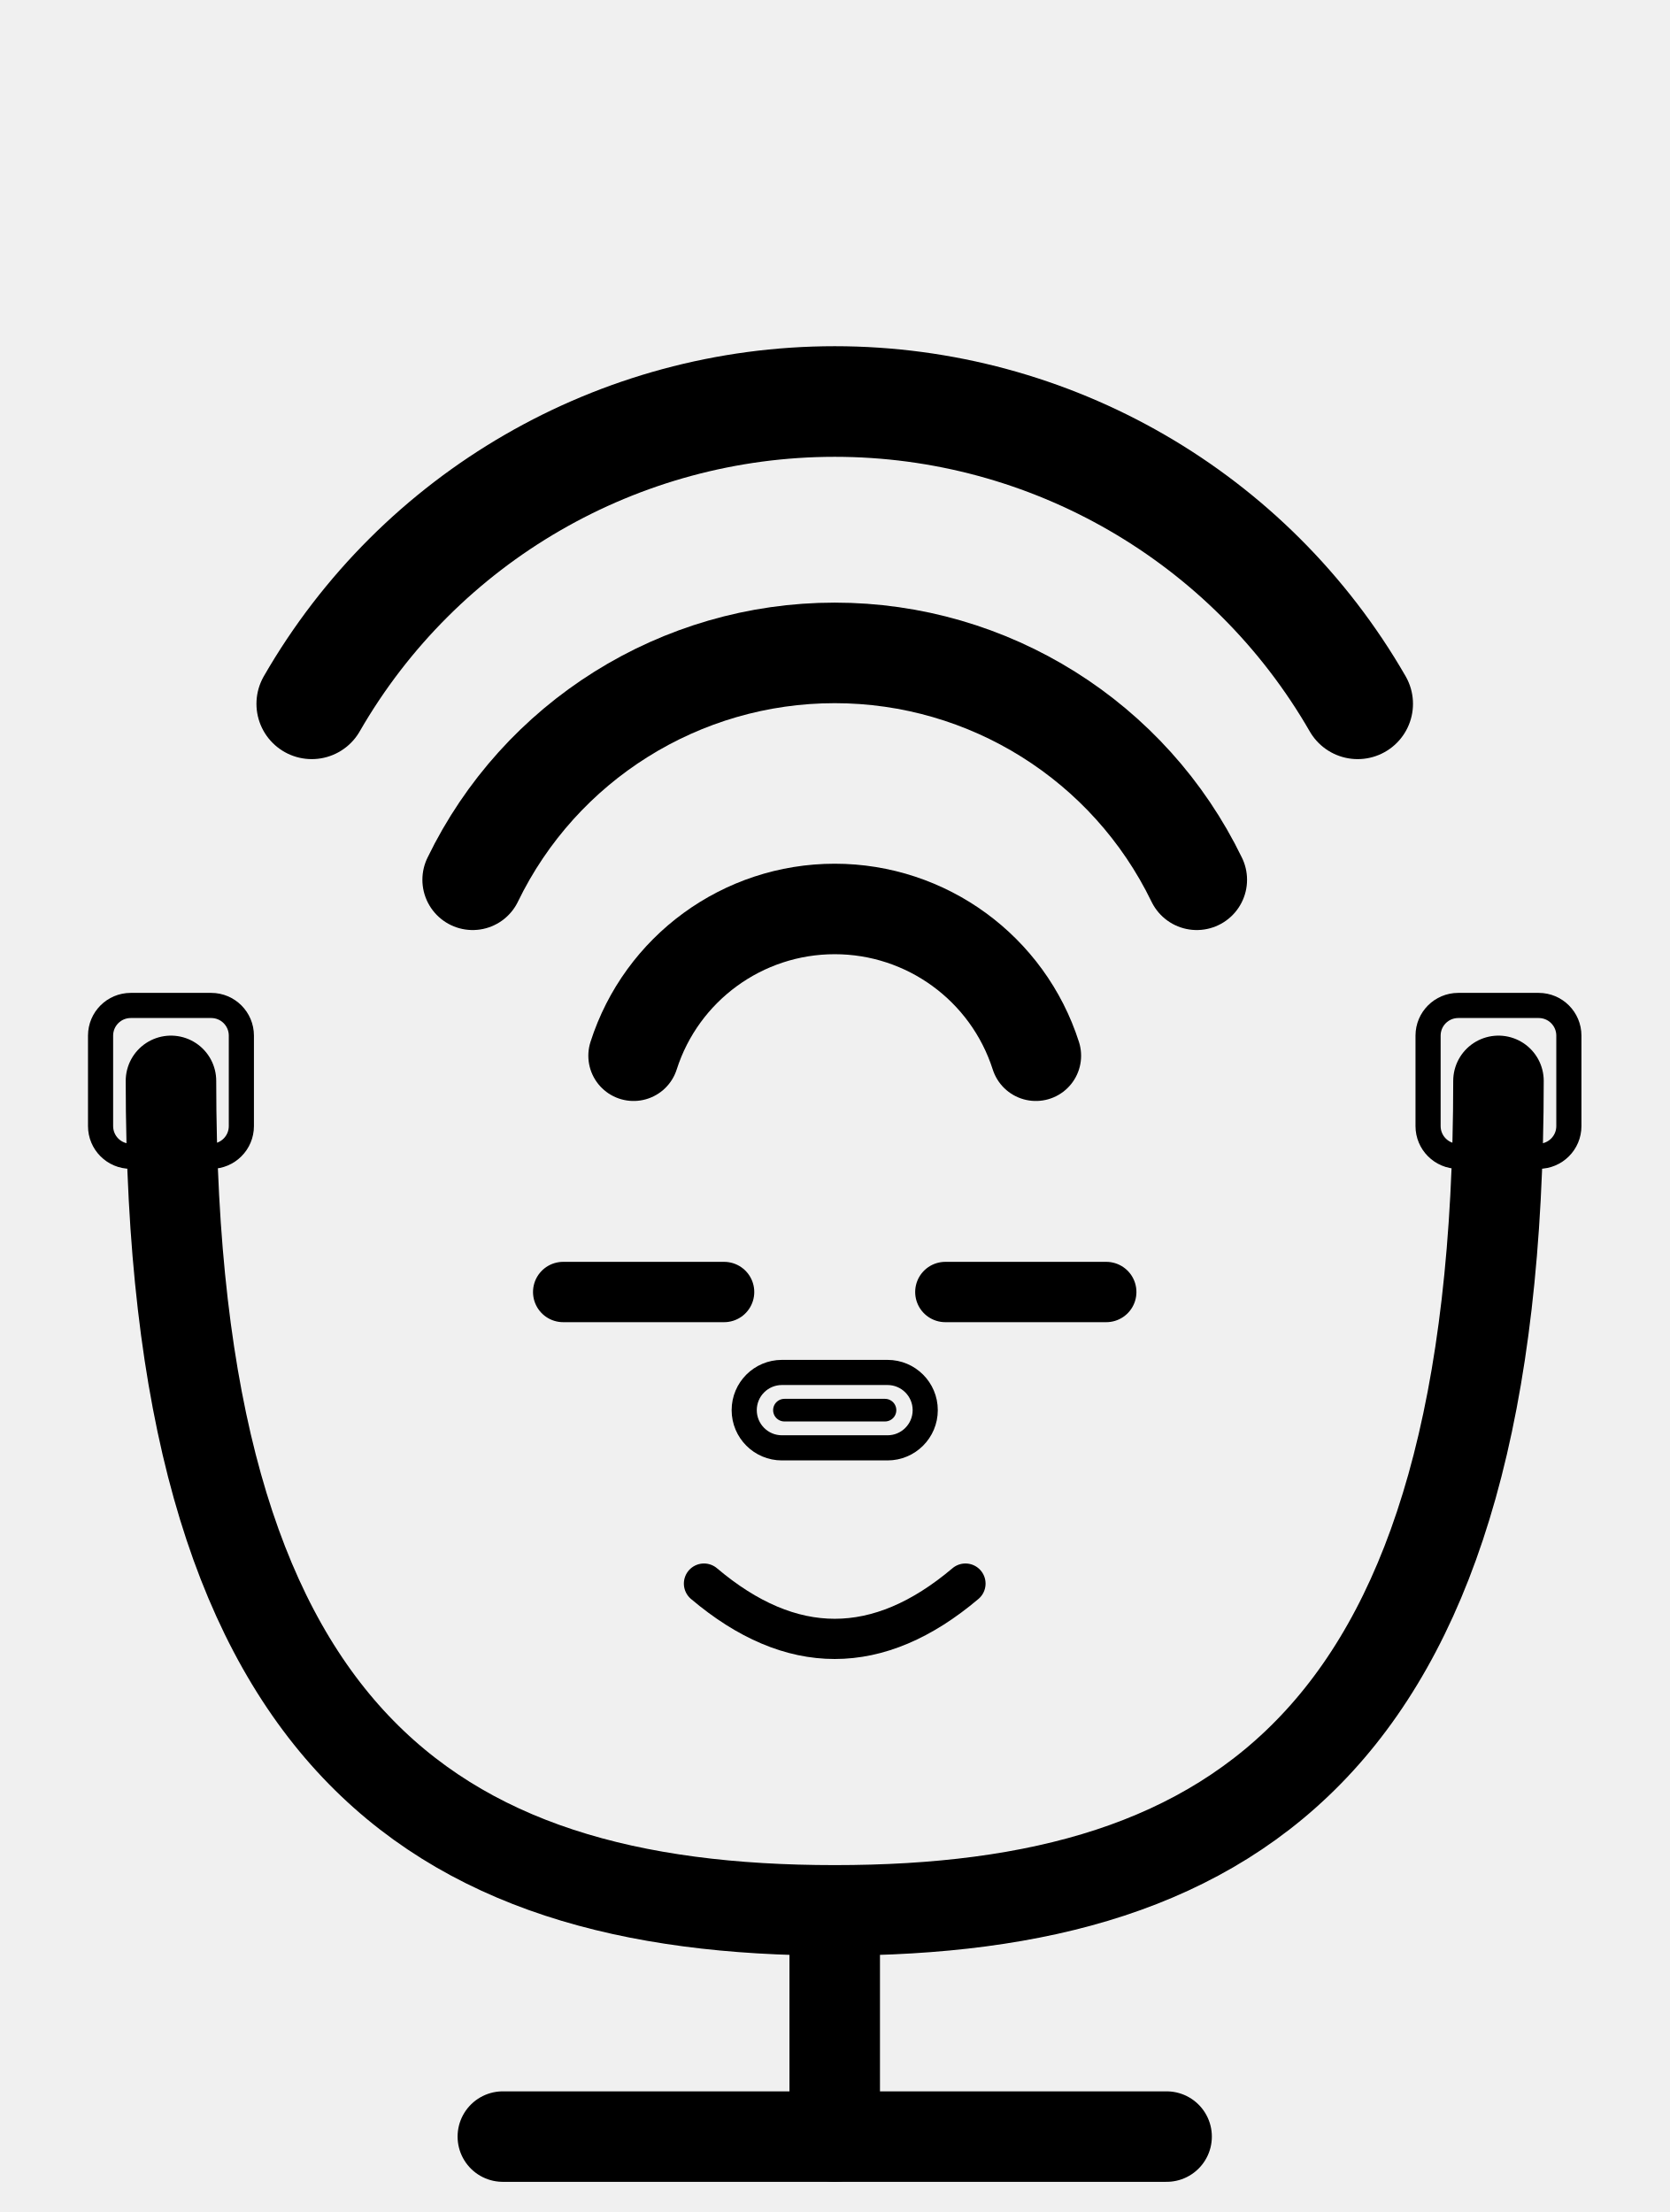
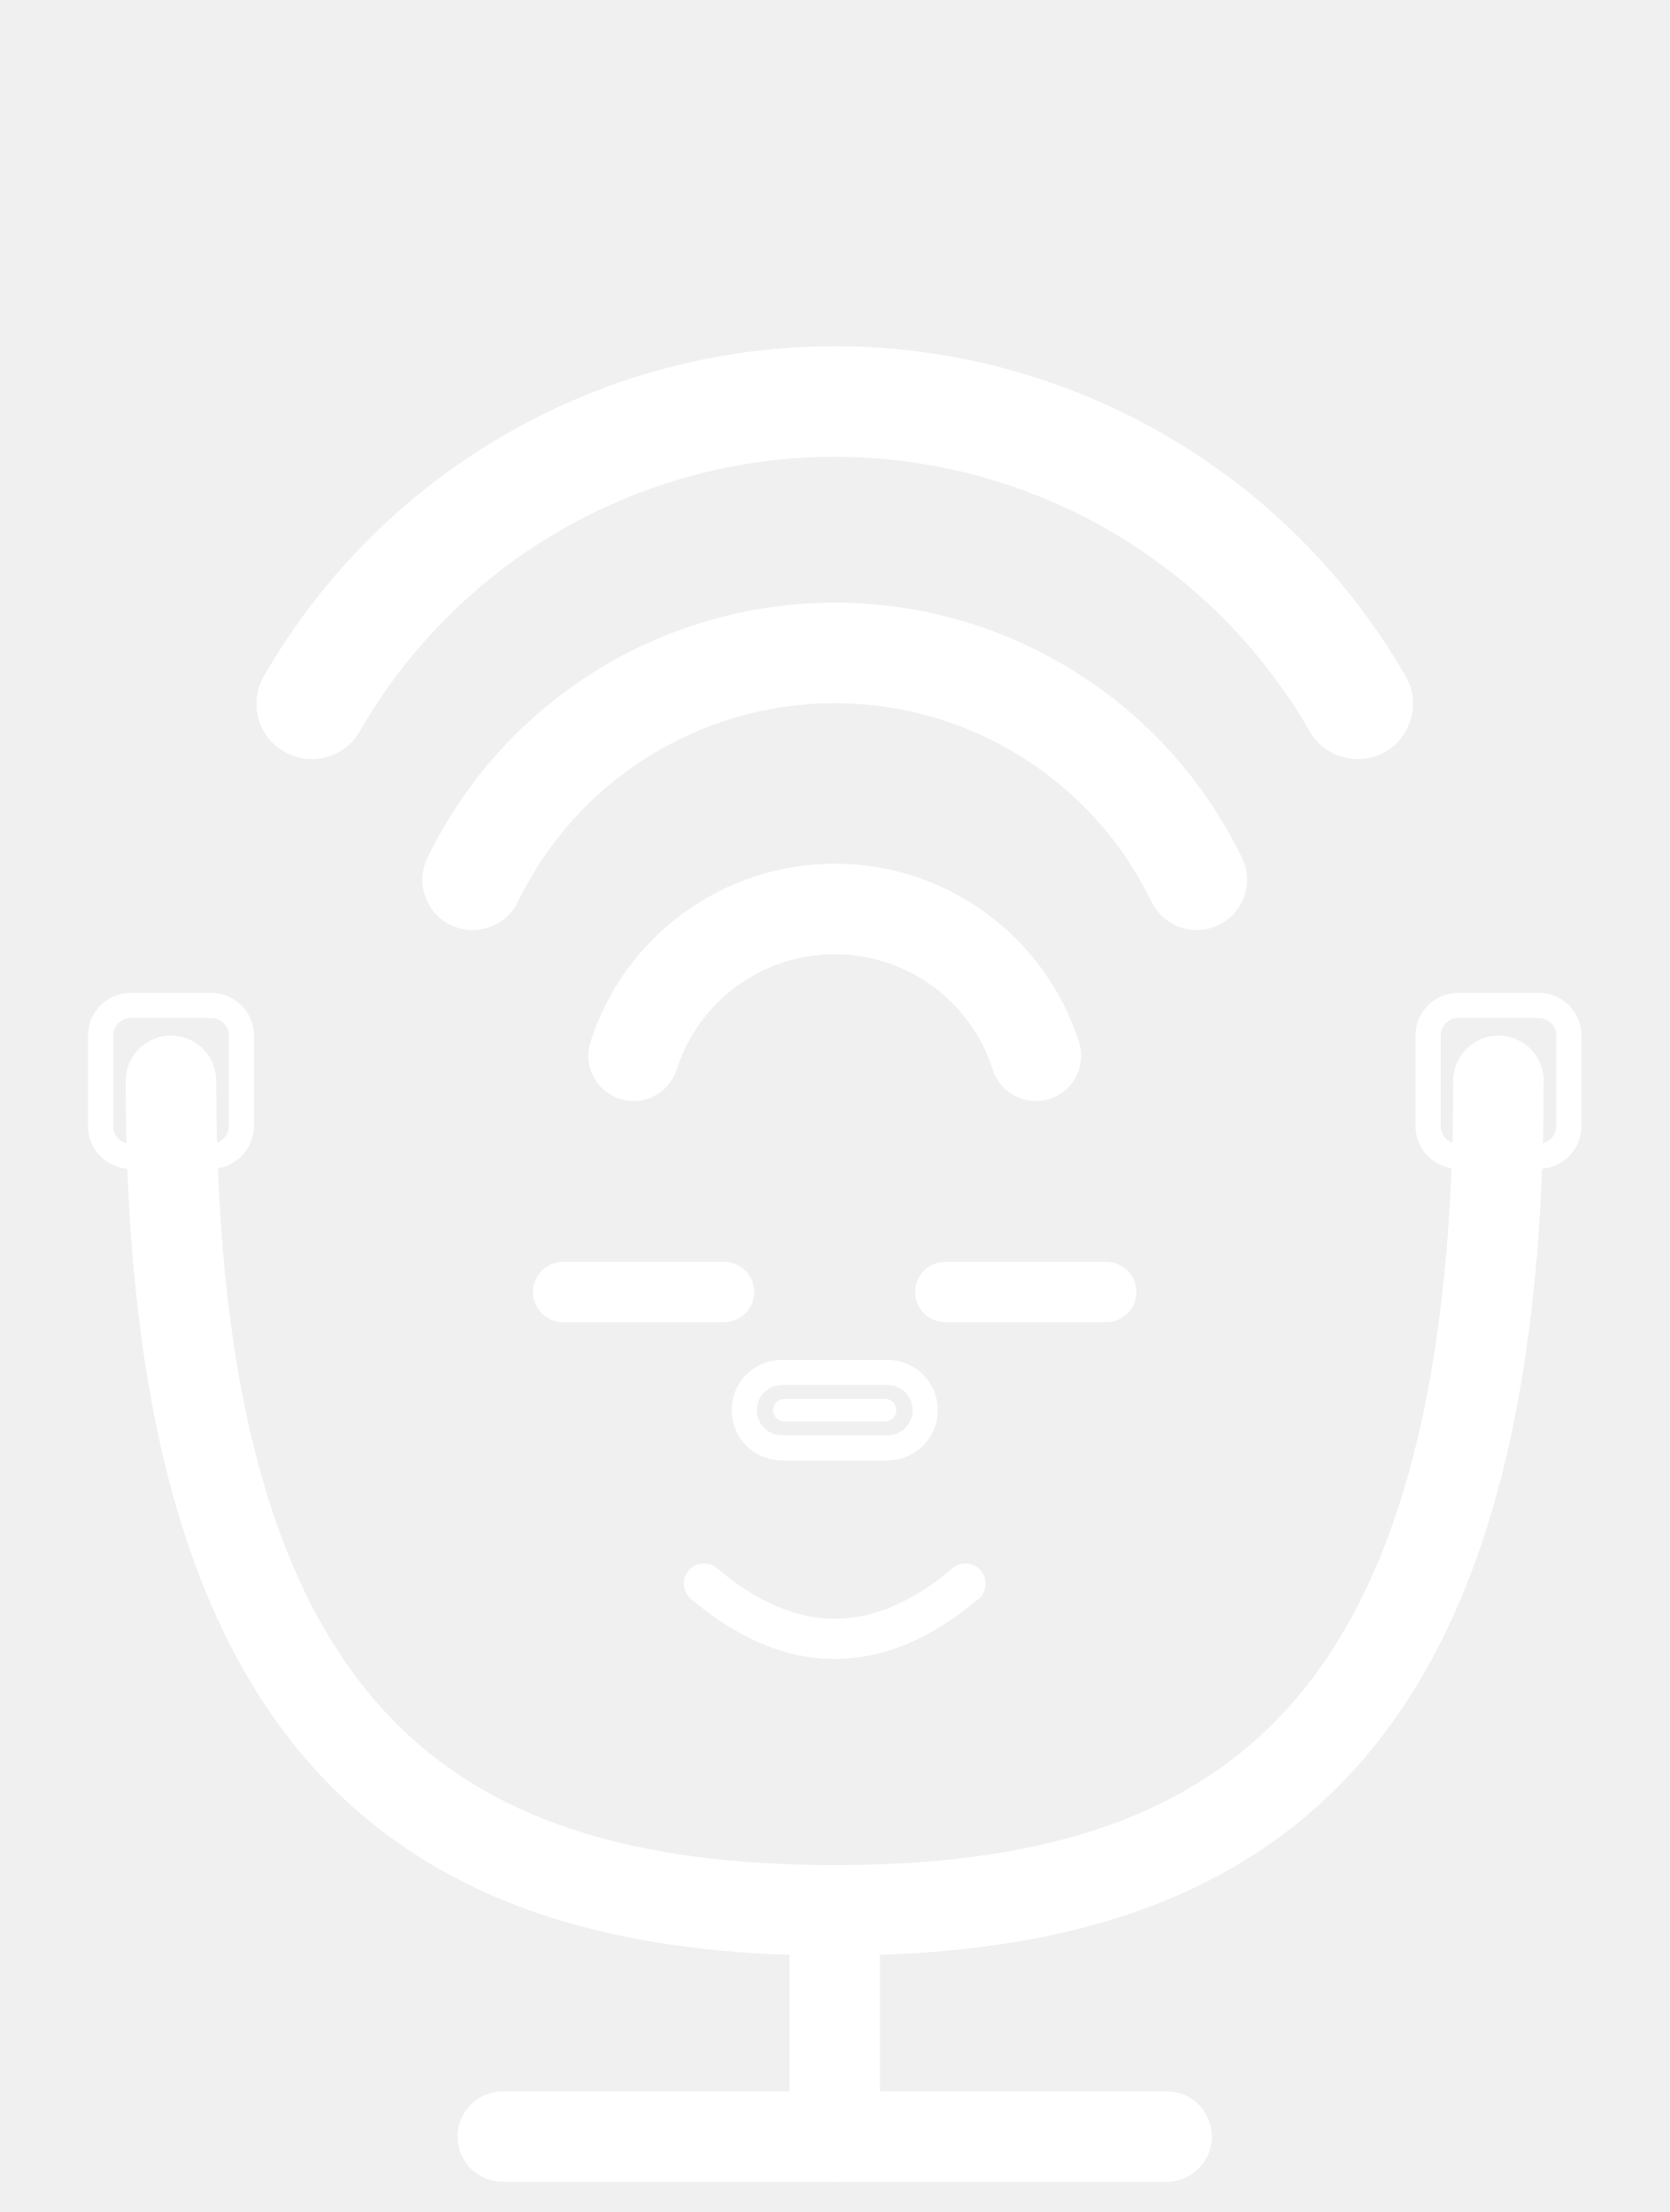
<svg xmlns="http://www.w3.org/2000/svg" viewBox="90 20 332 440" width="100%" height="100%">
  <g transform="translate(0, 15)">
-     <g fill="none" stroke="#000000" stroke-linecap="round">
+     <g fill="none" stroke="#FFFFFF" stroke-linecap="round">
      <path d="M 152 145 A 120 120 0 0 1 360 145" stroke-width="22" />
      <path d="M 184 180 A 80 80 0 0 1 328 180" stroke-width="20" />
      <path d="M 216 215 A 42 42 0 0 1 296 215" stroke-width="18" />
    </g>
-     <g stroke="#000000" stroke-linecap="round">
+     <g stroke="#FFFFFF" stroke-linecap="round">
      <line x1="202" y1="262" x2="234" y2="262" stroke-width="12" />
      <line x1="278" y1="262" x2="310" y2="262" stroke-width="12" />
    </g>
    <g>
-       <rect x="238" y="278" width="36" height="15" rx="7.5" fill="none" stroke="#000000" stroke-width="5" />
-       <line x1="246" y1="285.5" x2="266" y2="285.5" stroke="#000000" stroke-width="4.5" stroke-linecap="round" />
+       <rect x="238" y="278" width="36" height="15" rx="7.5" fill="none" stroke="#FFFFFF" stroke-width="5" />
+       <line x1="246" y1="285.5" x2="266" y2="285.5" stroke="#FFFFFF" stroke-width="4.5" stroke-linecap="round" />
    </g>
-     <path d="M 230 320 Q 256 342 282 320" fill="none" stroke="#000000" stroke-width="8" stroke-linecap="round" />
-     <path d="M 124 220 C 124 350, 175 385, 256 385 C 337 385, 388 350, 388 220" fill="none" stroke="#000000" stroke-width="18" stroke-linecap="round" />
+     <path d="M 230 320 Q 256 342 282 320" fill="none" stroke="#FFFFFF" stroke-width="8" stroke-linecap="round" />
+     <path d="M 124 220 C 124 350, 175 385, 256 385 C 337 385, 388 350, 388 220" fill="none" stroke="#FFFFFF" stroke-width="18" stroke-linecap="round" />
    <g>
-       <rect x="110" y="205" width="28" height="30" rx="6" fill="none" stroke="#000000" stroke-width="5" />
-       <circle cx="124" cy="220" r="4.5" fill="#000000" />
-       <rect x="374" y="205" width="28" height="30" rx="6" fill="none" stroke="#000000" stroke-width="5" />
-       <circle cx="388" cy="220" r="4.5" fill="#000000" />
+       <rect x="110" y="205" width="28" height="30" rx="6" fill="none" stroke="#FFFFFF" stroke-width="5" />
+       <circle cx="124" cy="220" r="4.5" fill="#FFFFFF" />
+       <rect x="374" y="205" width="28" height="30" rx="6" fill="none" stroke="#FFFFFF" stroke-width="5" />
+       <circle cx="388" cy="220" r="4.5" fill="#FFFFFF" />
    </g>
-     <line x1="256" y1="385" x2="256" y2="430" stroke="#000000" stroke-width="18" stroke-linecap="round" />
-     <line x1="190" y1="430" x2="322" y2="430" stroke="#000000" stroke-width="18" stroke-linecap="round" />
+     <line x1="256" y1="385" x2="256" y2="430" stroke="#FFFFFF" stroke-width="18" stroke-linecap="round" />
+     <line x1="190" y1="430" x2="322" y2="430" stroke="#FFFFFF" stroke-width="18" stroke-linecap="round" />
  </g>
</svg>
